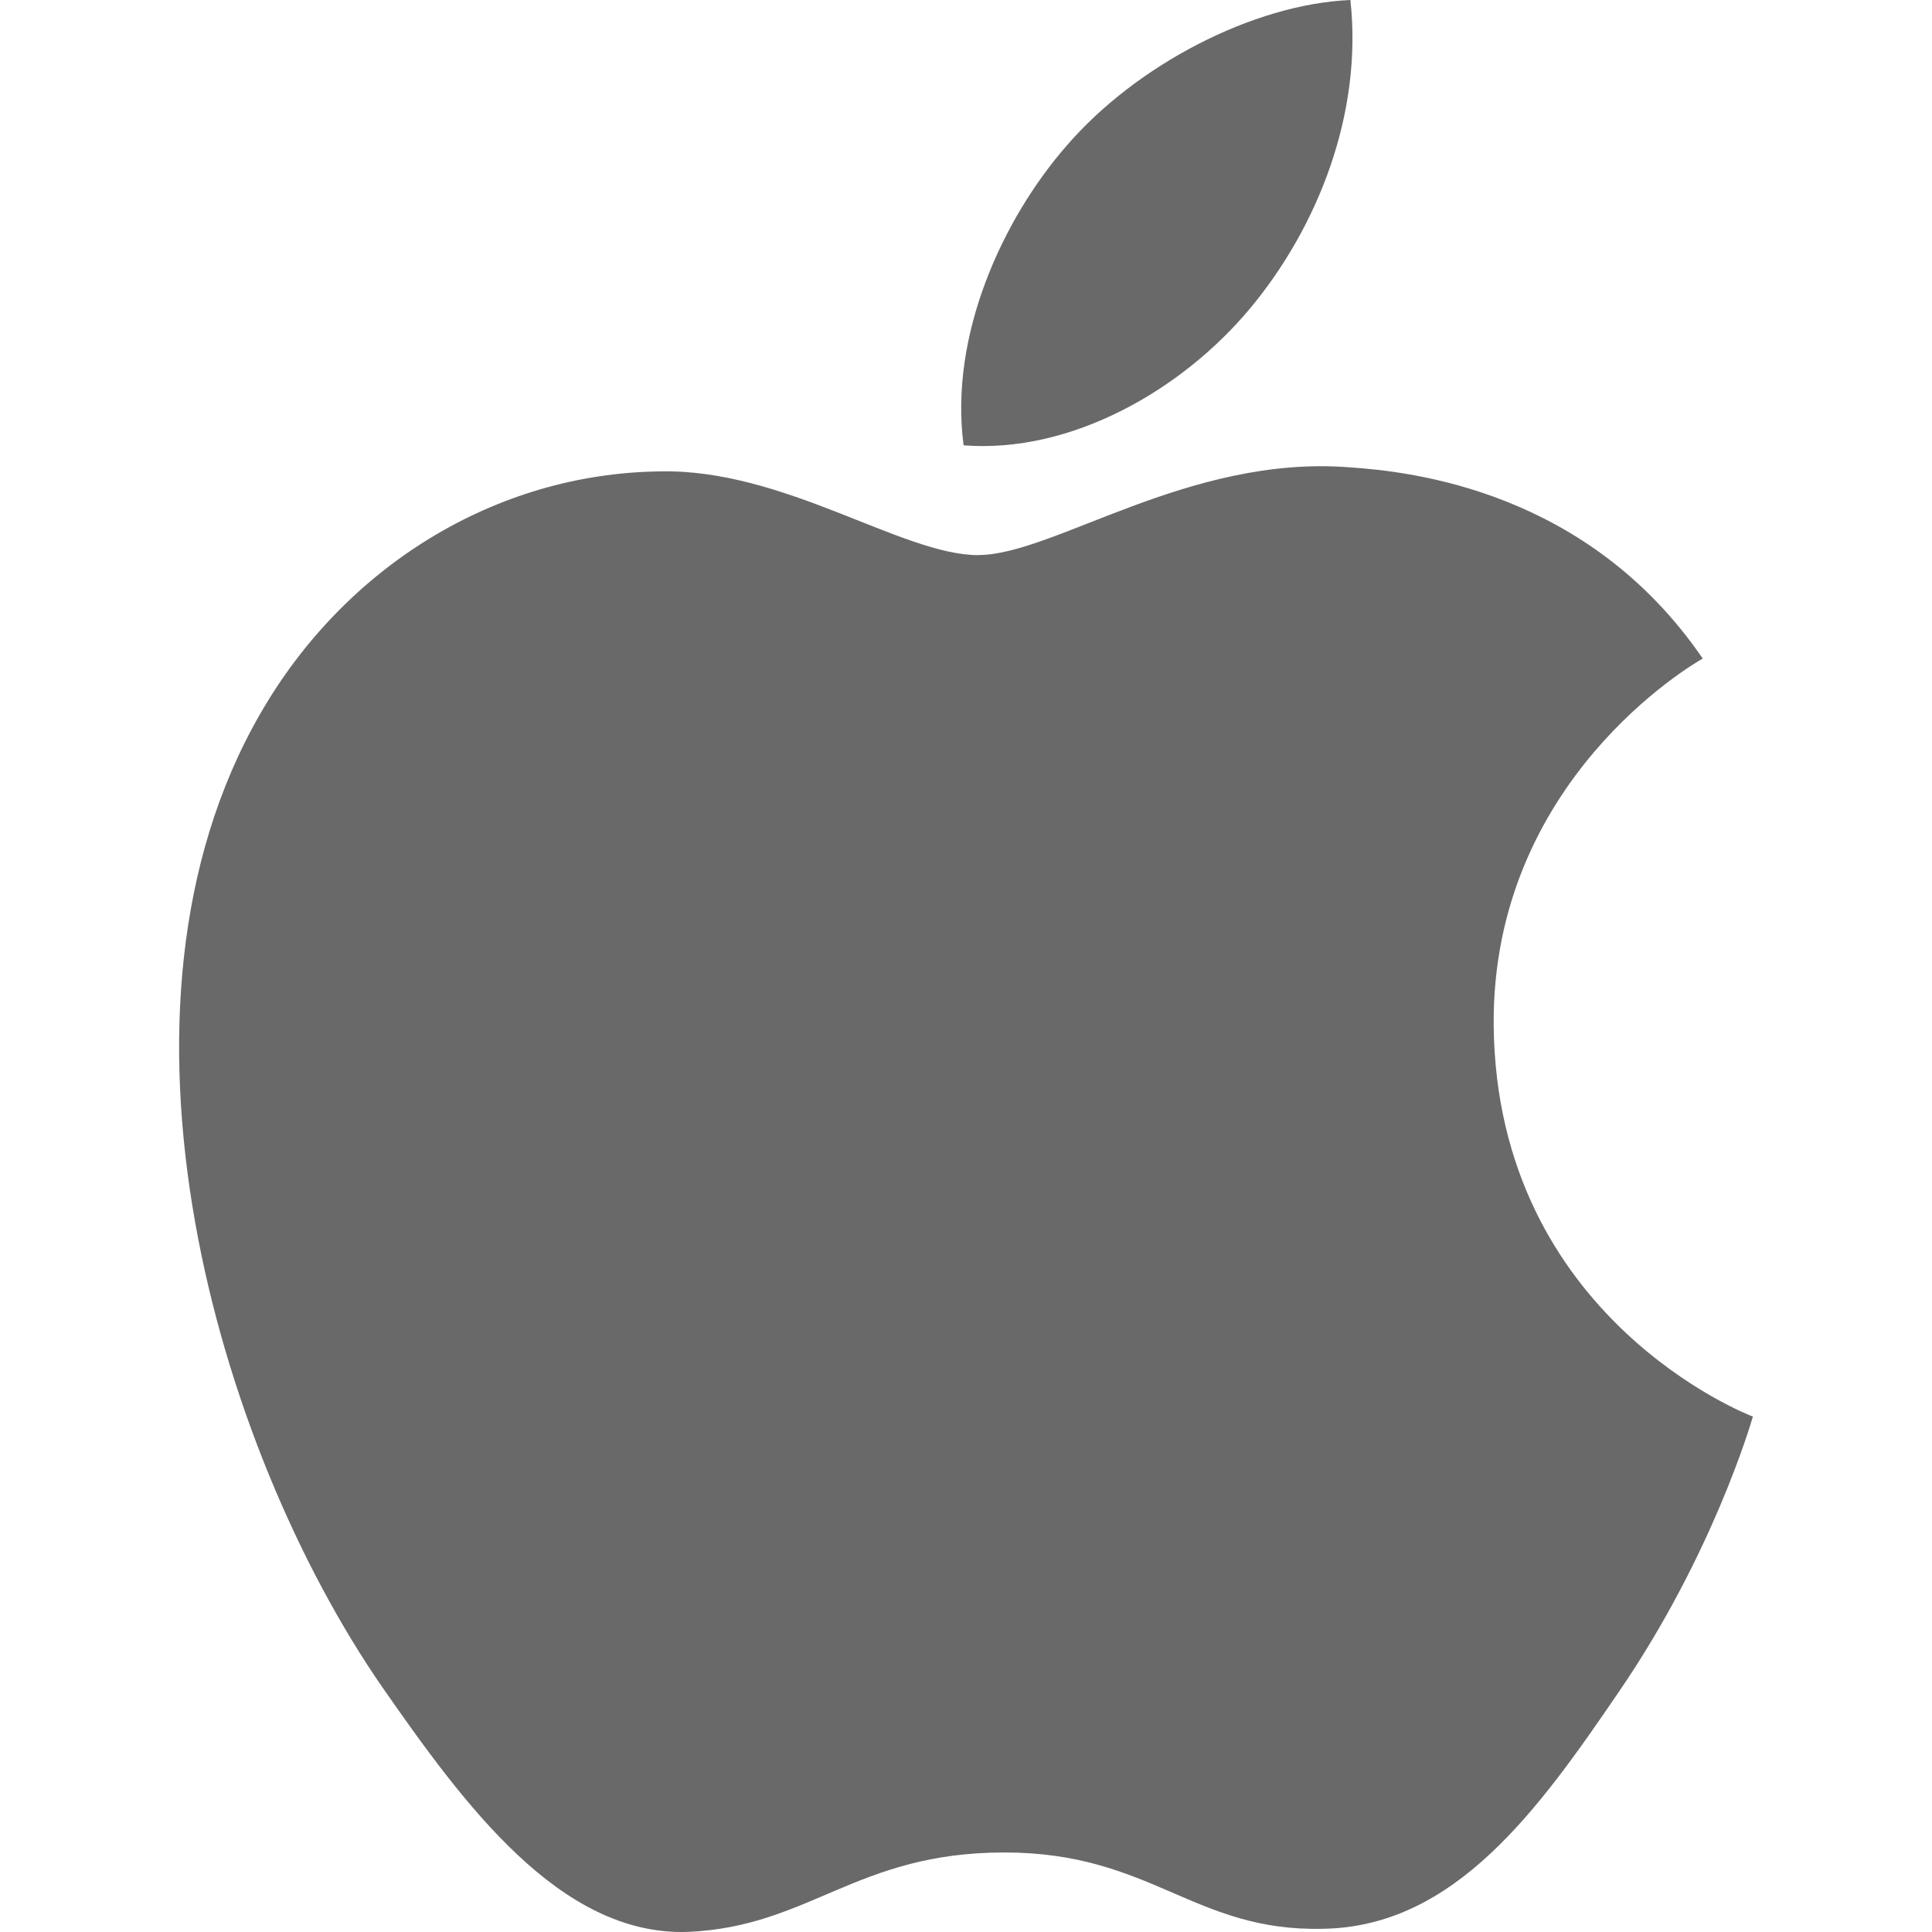
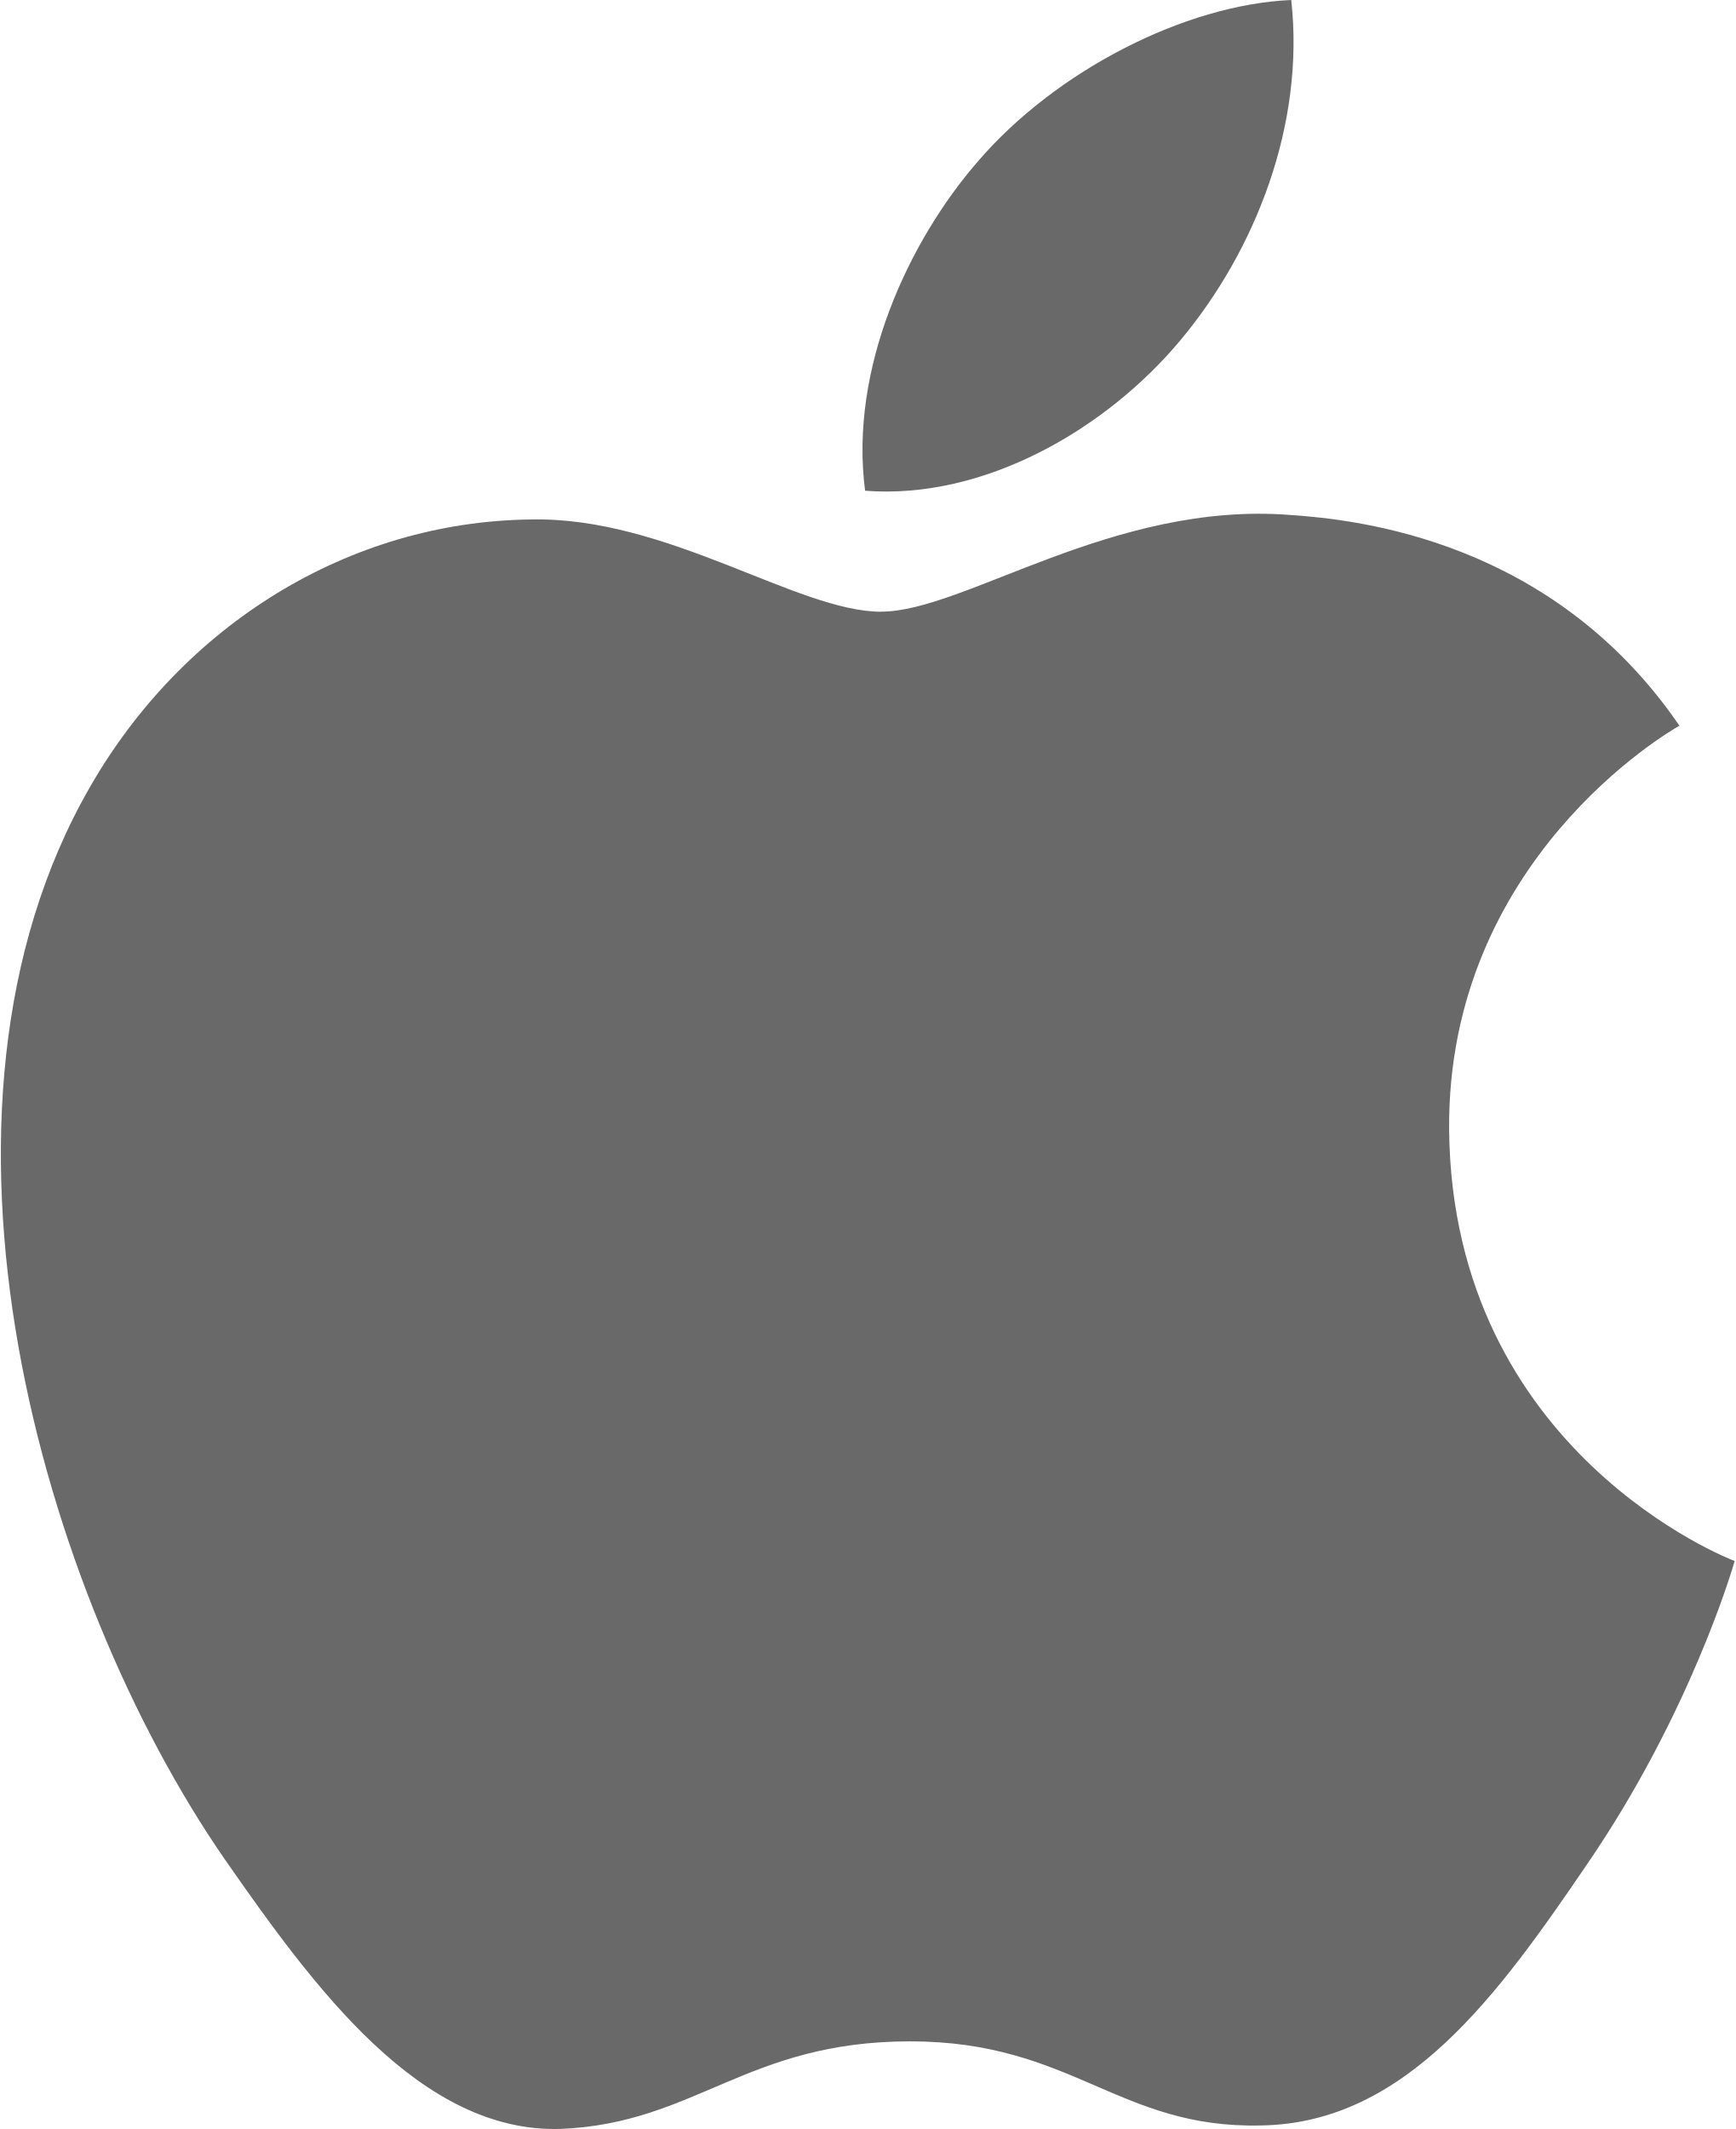
- <svg xmlns="http://www.w3.org/2000/svg" fill="#696969" role="img" viewBox="0 0 24 24">
+ <svg xmlns="http://www.w3.org/2000/svg" width="21.2" height="26.0" fill="#696969" role="img" viewBox="2.225 0 19.55 24">
  <path d="M12.152 6.896c-.948 0-2.415-1.078-3.96-1.04-2.04.027-3.91 1.183-4.961 3.014-2.117 3.675-.546 9.103 1.519 12.09 1.013 1.454 2.208 3.09 3.792 3.039 1.52-.065 2.09-.987 3.935-.987 1.831 0 2.35.987 3.96.948 1.637-.026 2.676-1.48 3.676-2.948 1.156-1.688 1.636-3.325 1.662-3.415-.039-.013-3.182-1.221-3.22-4.857-.026-3.04 2.48-4.494 2.597-4.559-1.429-2.09-3.623-2.324-4.39-2.376-2-.156-3.675 1.09-4.61 1.09zM15.53 3.83c.843-1.012 1.4-2.427 1.245-3.83-1.207.052-2.662.805-3.532 1.818-.78.896-1.454 2.338-1.273 3.714 1.338.104 2.715-.688 3.559-1.701" />
</svg>
